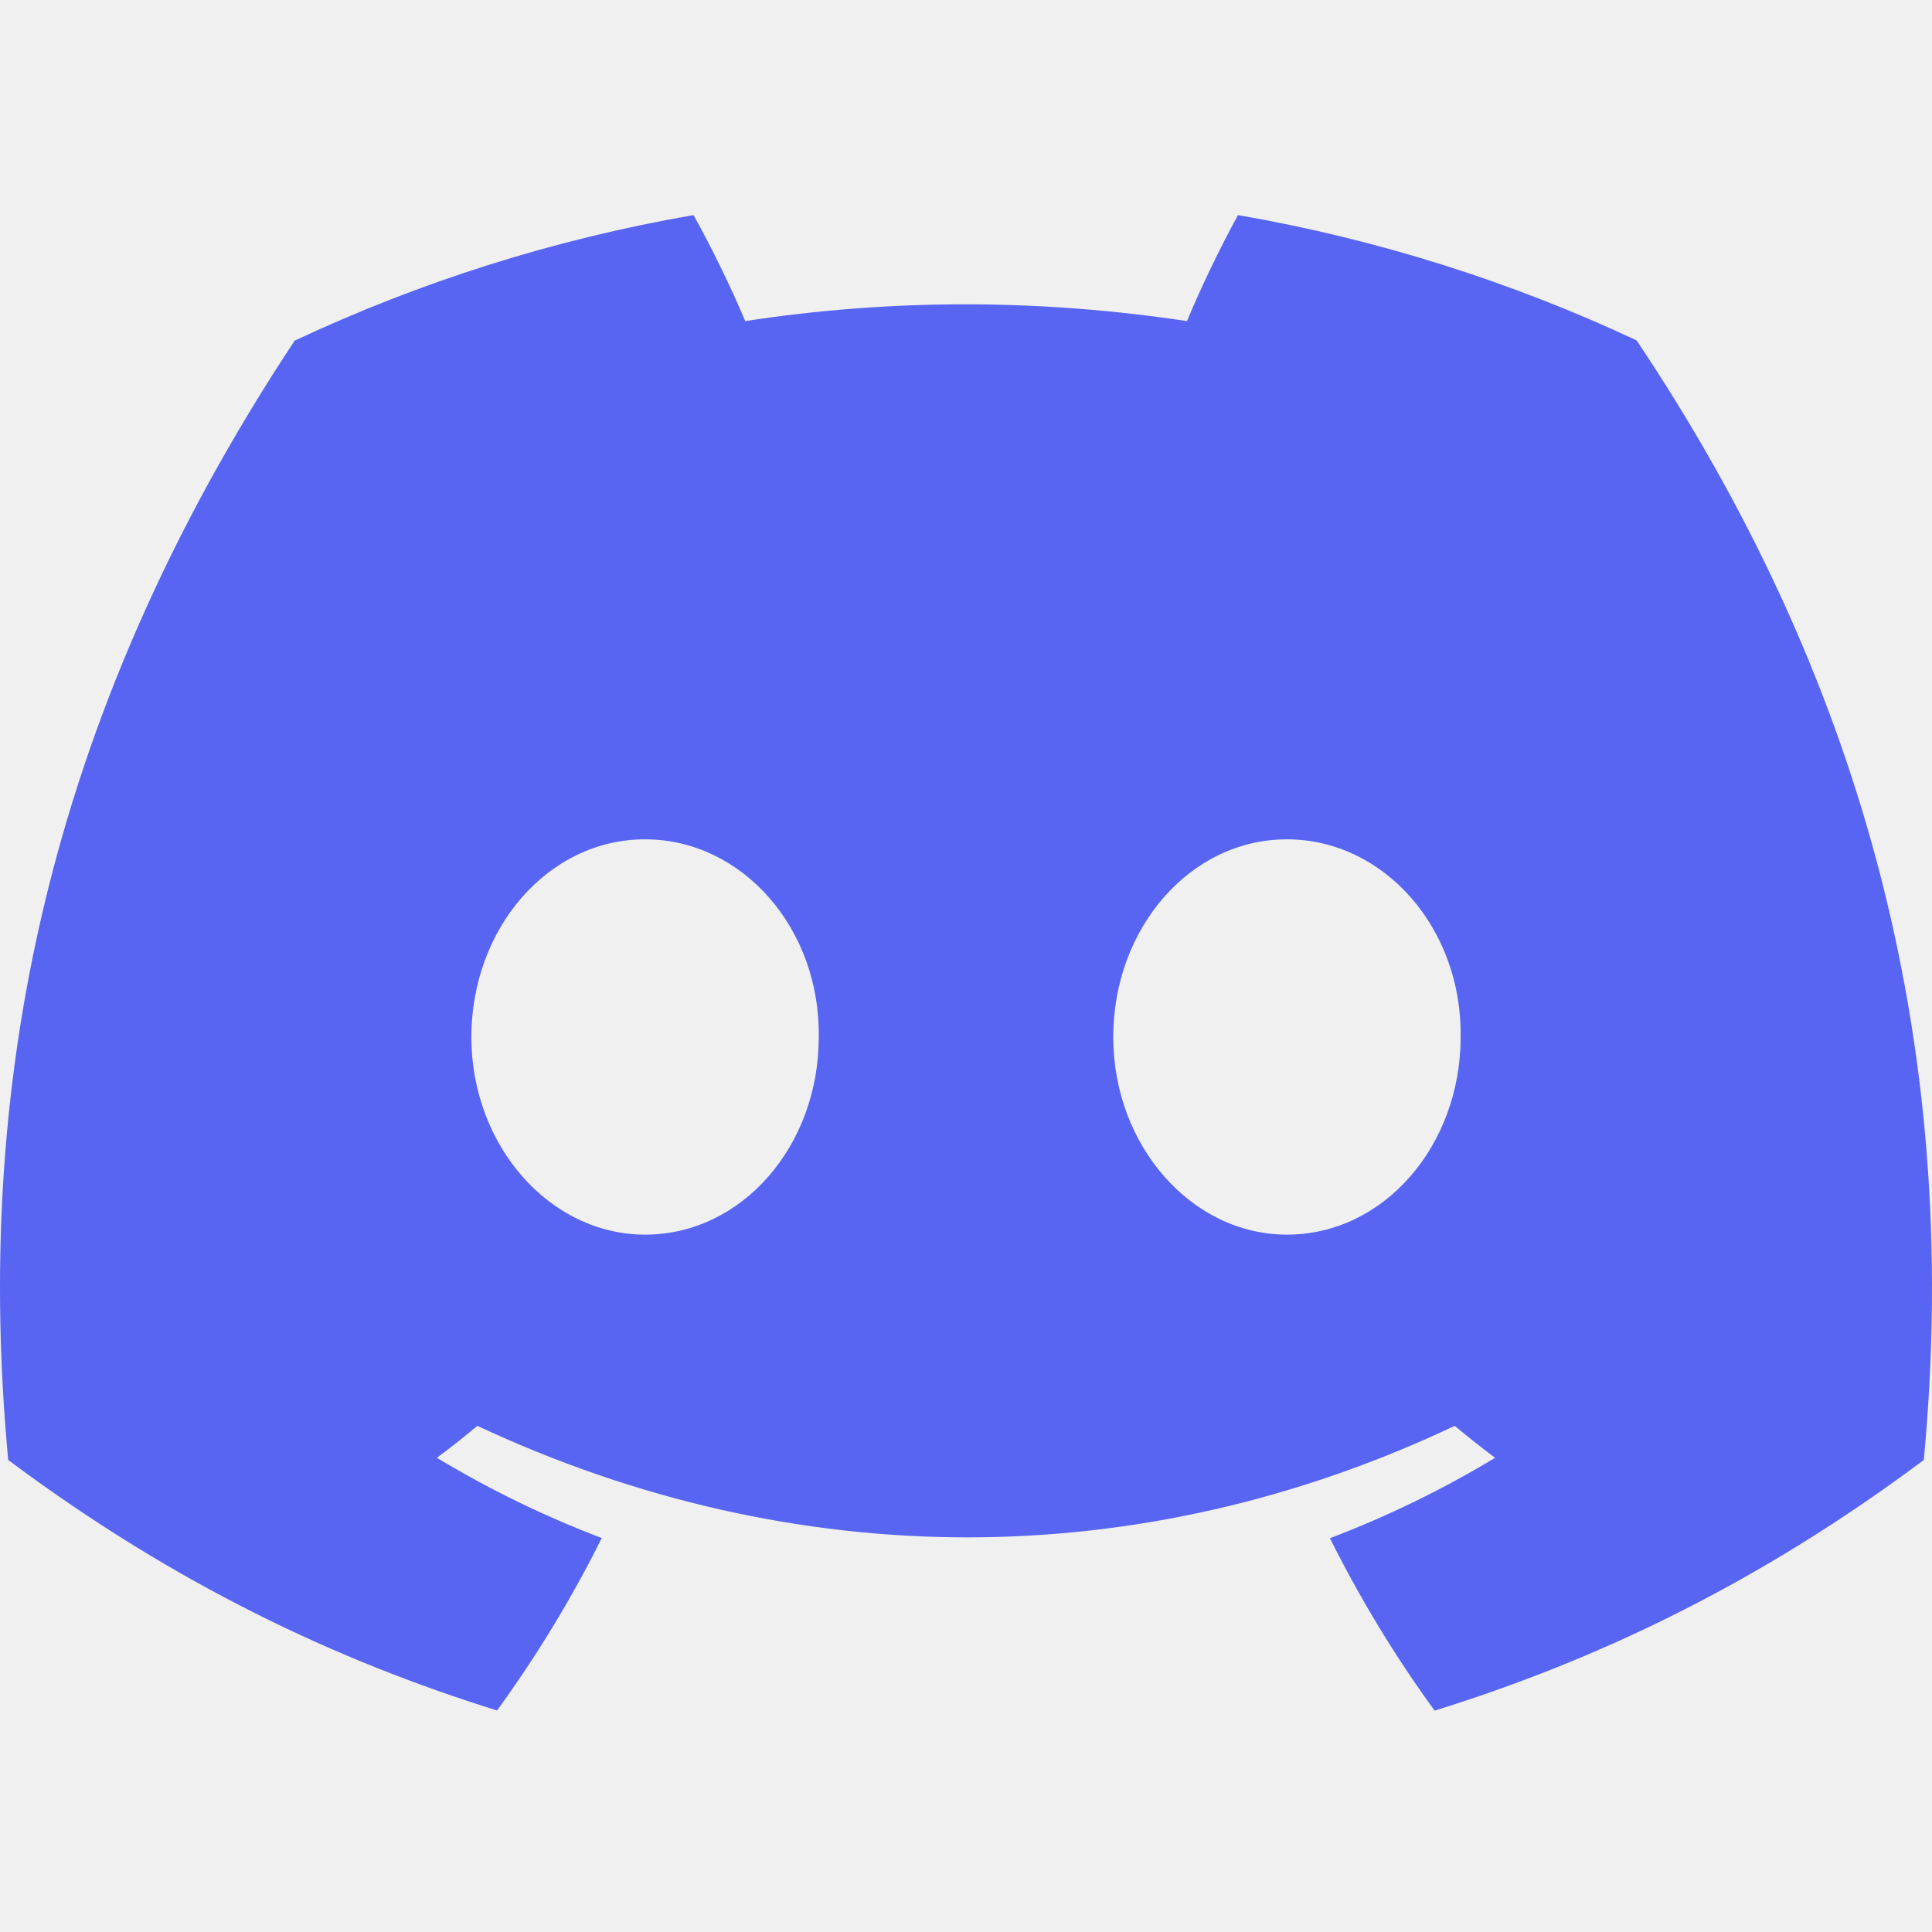
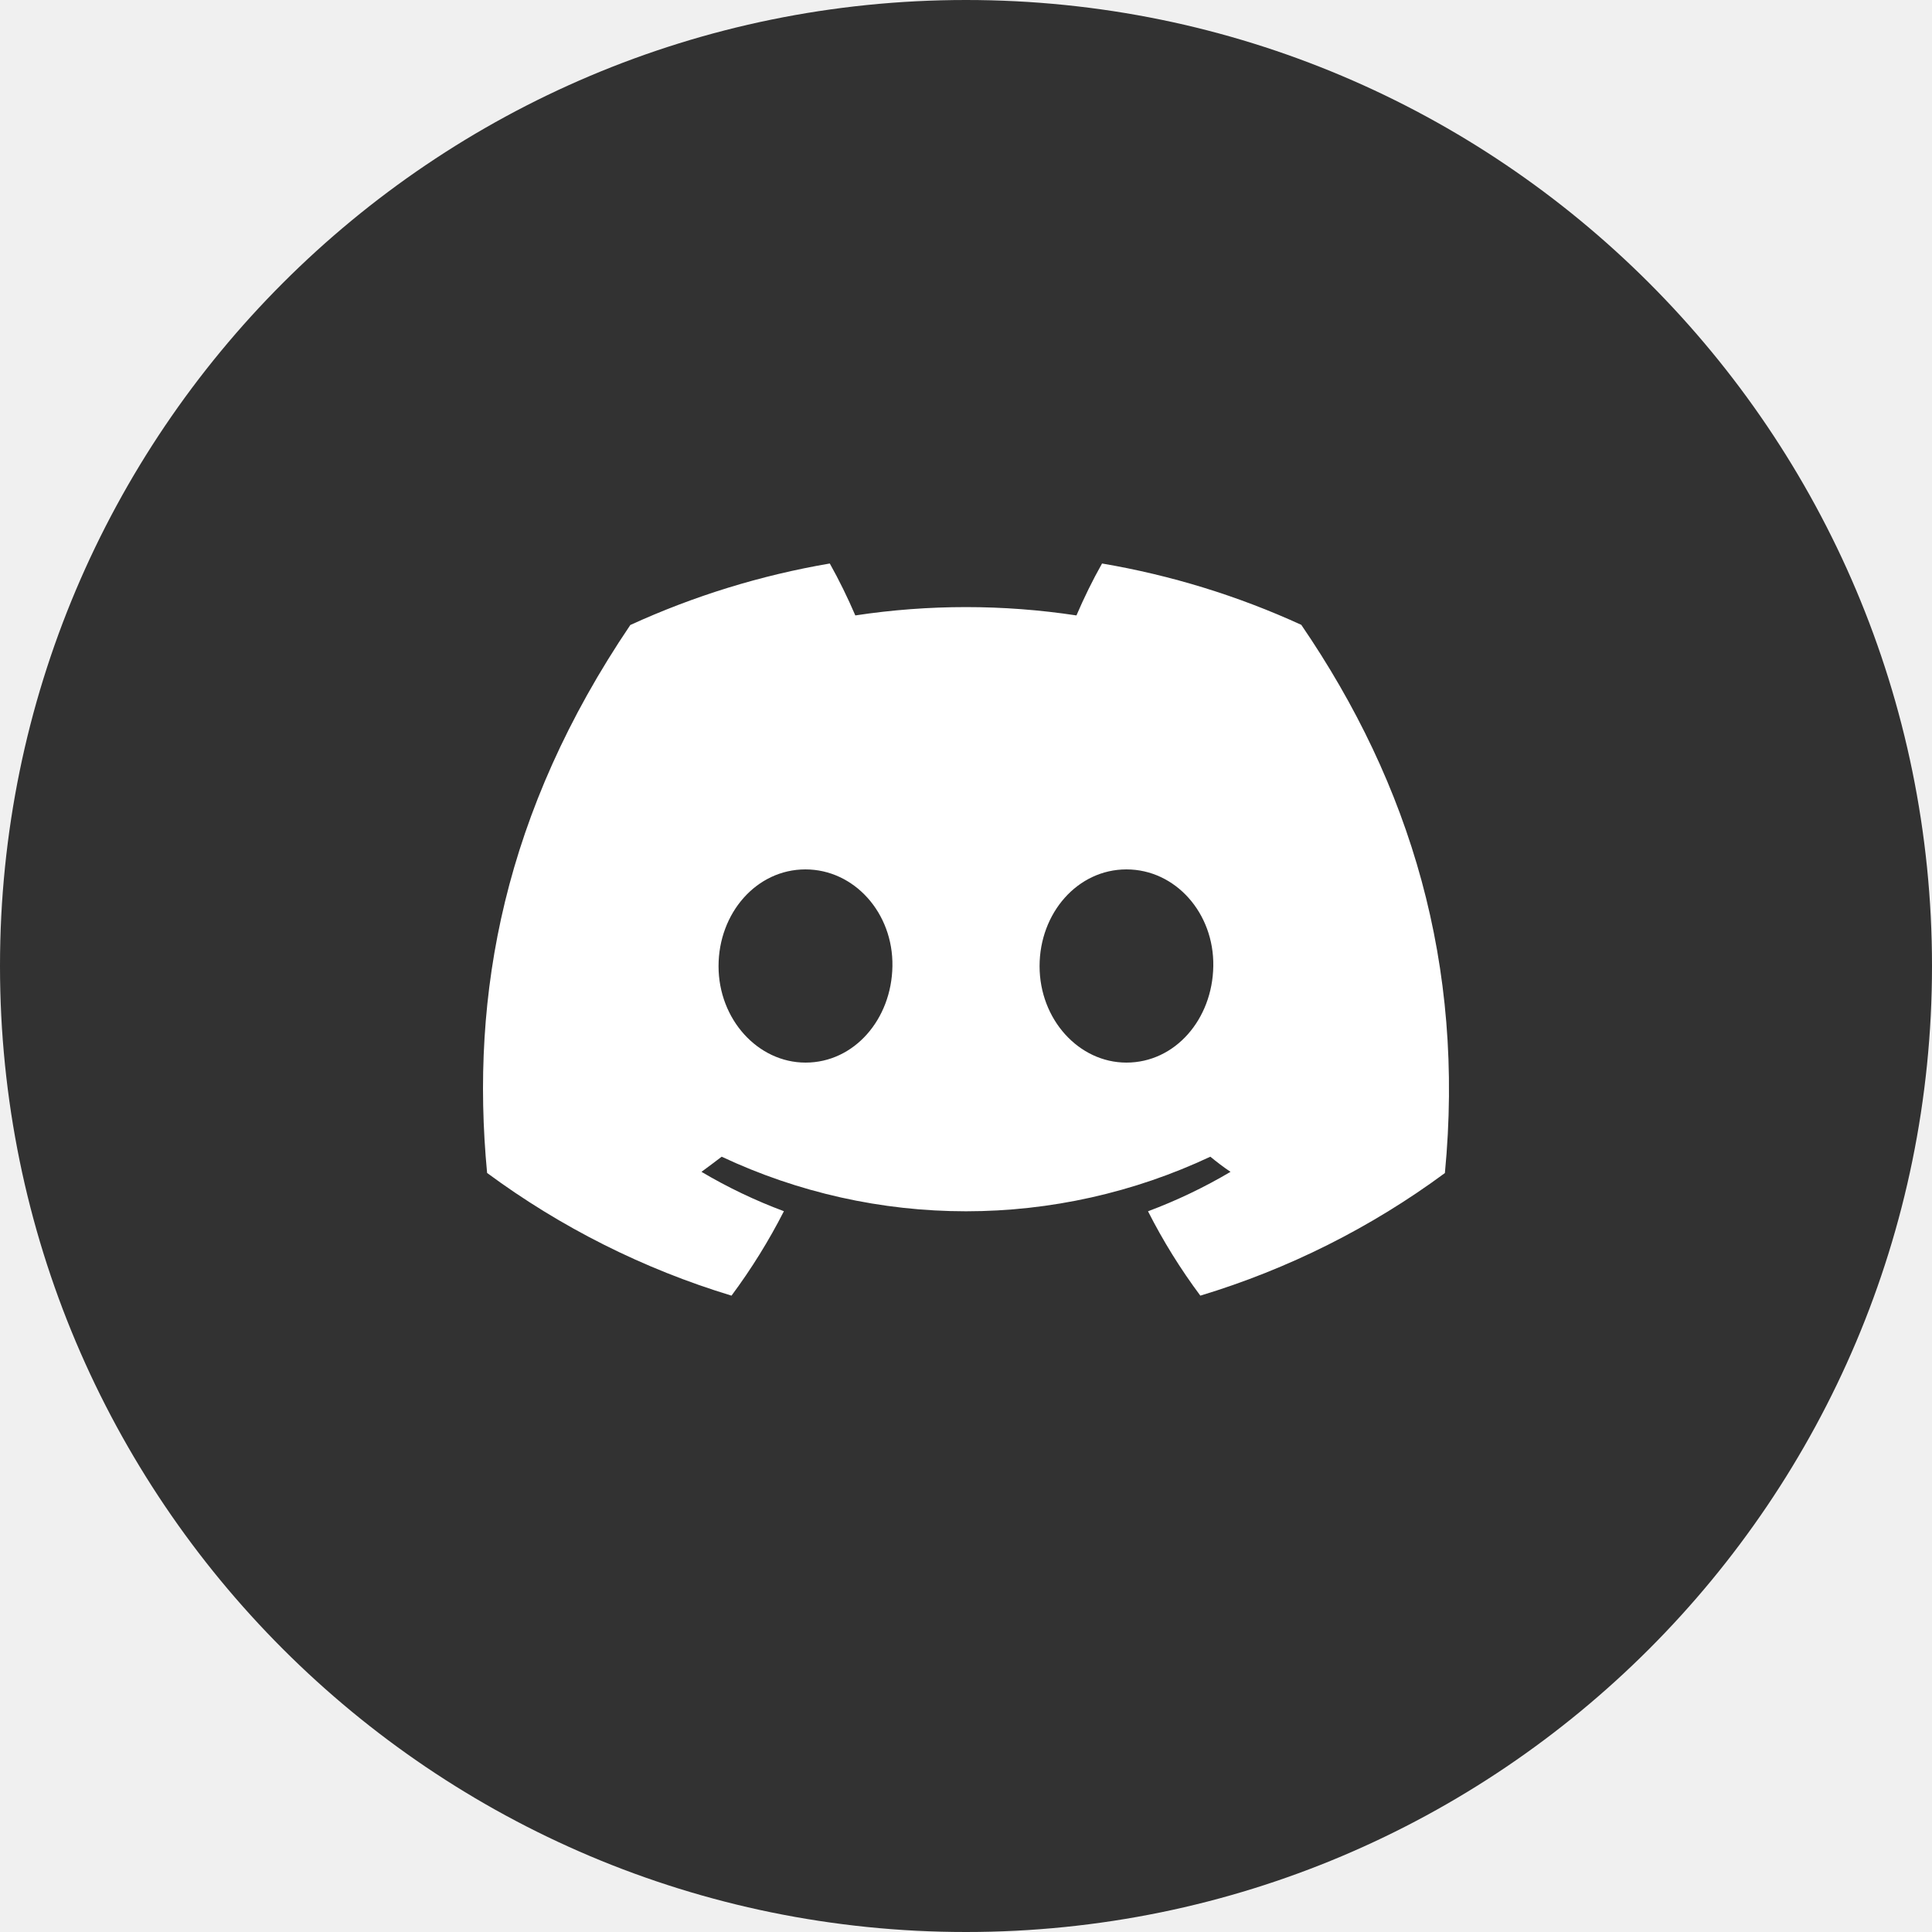
- <svg xmlns="http://www.w3.org/2000/svg" width="256px" height="256px" viewBox="0 -28.5 256 256" version="1.1" preserveAspectRatio="xMidYMid">
-   <g>
-     <path d="M216.856,16.597 C200.285,8.843 182.566,3.208 164.042,0 C161.767,4.113 159.109,9.645 157.276,14.046 C137.584,11.085 118.073,11.085 98.743,14.046 C96.911,9.645 94.193,4.113 91.897,0 C73.353,3.208 55.613,8.864 39.042,16.638 C5.618,67.147 -3.443,116.401 1.087,164.956 C23.256,181.511 44.74,191.568 65.862,198.149 C71.077,190.971 75.728,183.341 79.735,175.3 C72.104,172.401 64.795,168.822 57.889,164.668 C59.721,163.311 61.513,161.891 63.245,160.431 C105.367,180.133 151.135,180.133 192.755,160.431 C194.506,161.891 196.298,163.311 198.11,164.668 C191.184,168.843 183.855,172.421 176.224,175.321 C180.23,183.341 184.862,190.992 190.097,198.169 C211.239,191.588 232.743,181.532 254.912,164.956 C260.228,108.668 245.831,59.866 216.856,16.597 Z M85.474,135.095 C72.829,135.095 62.459,123.29 62.459,108.915 C62.459,94.54 72.608,82.715 85.474,82.715 C98.341,82.715 108.71,94.519 108.489,108.915 C108.509,123.29 98.341,135.095 85.474,135.095 Z M170.525,135.095 C157.88,135.095 147.511,123.29 147.511,108.915 C147.511,94.54 157.659,82.715 170.525,82.715 C183.392,82.715 193.761,94.519 193.54,108.915 C193.54,123.29 183.392,135.095 170.525,135.095 Z" fill="#5865F2" fill-rule="nonzero" />
+ <svg xmlns="http://www.w3.org/2000/svg" width="24" height="24" viewBox="0 0 24 24" fill="none">
+   <circle cx="12" cy="12" r="12" fill="#323232" />
+   <g clip-path="url(#clip0_8796_42257)">
+     <path d="M16.165 7.762C15.377 7.401 14.544 7.145 13.69 7C13.572 7.209 13.467 7.424 13.372 7.645C12.462 7.507 11.536 7.507 10.625 7.645C10.53 7.424 10.425 7.209 10.308 7C9.452 7.146 8.619 7.403 7.83 7.764C6.263 10.082 5.839 12.342 6.051 14.571C6.968 15.248 7.995 15.764 9.087 16.095C9.333 15.764 9.551 15.413 9.738 15.046C9.383 14.914 9.04 14.75 8.714 14.557C8.799 14.495 8.883 14.431 8.965 14.369C9.914 14.815 10.951 15.047 12 15.047C13.049 15.047 14.086 14.815 15.035 14.369C15.117 14.436 15.201 14.5 15.286 14.557C14.96 14.75 14.616 14.914 14.261 15.047C14.447 15.414 14.665 15.765 14.911 16.095C16.003 15.765 17.031 15.25 17.949 14.572C18.198 11.987 17.523 9.748 16.165 7.762ZM10.007 13.2C9.415 13.2 8.926 12.663 8.926 12.002C8.926 11.342 9.398 10.8 10.005 10.8C10.612 10.8 11.097 11.342 11.086 12.002C11.076 12.663 10.61 13.2 10.007 13.2ZM13.993 13.2C13.401 13.2 12.914 12.663 12.914 12.002C12.914 11.342 13.386 10.8 13.993 10.8C14.601 10.8 15.083 11.342 15.072 12.002C15.062 12.663 14.597 13.2 13.993 13.2Z" fill="white" />
  </g>
+   <defs>
+     <clipPath id="clip0_8796_42257">
+       <rect width="12" height="12" fill="white" transform="translate(6 6)" />
+     </clipPath>
+   </defs>
</svg>
